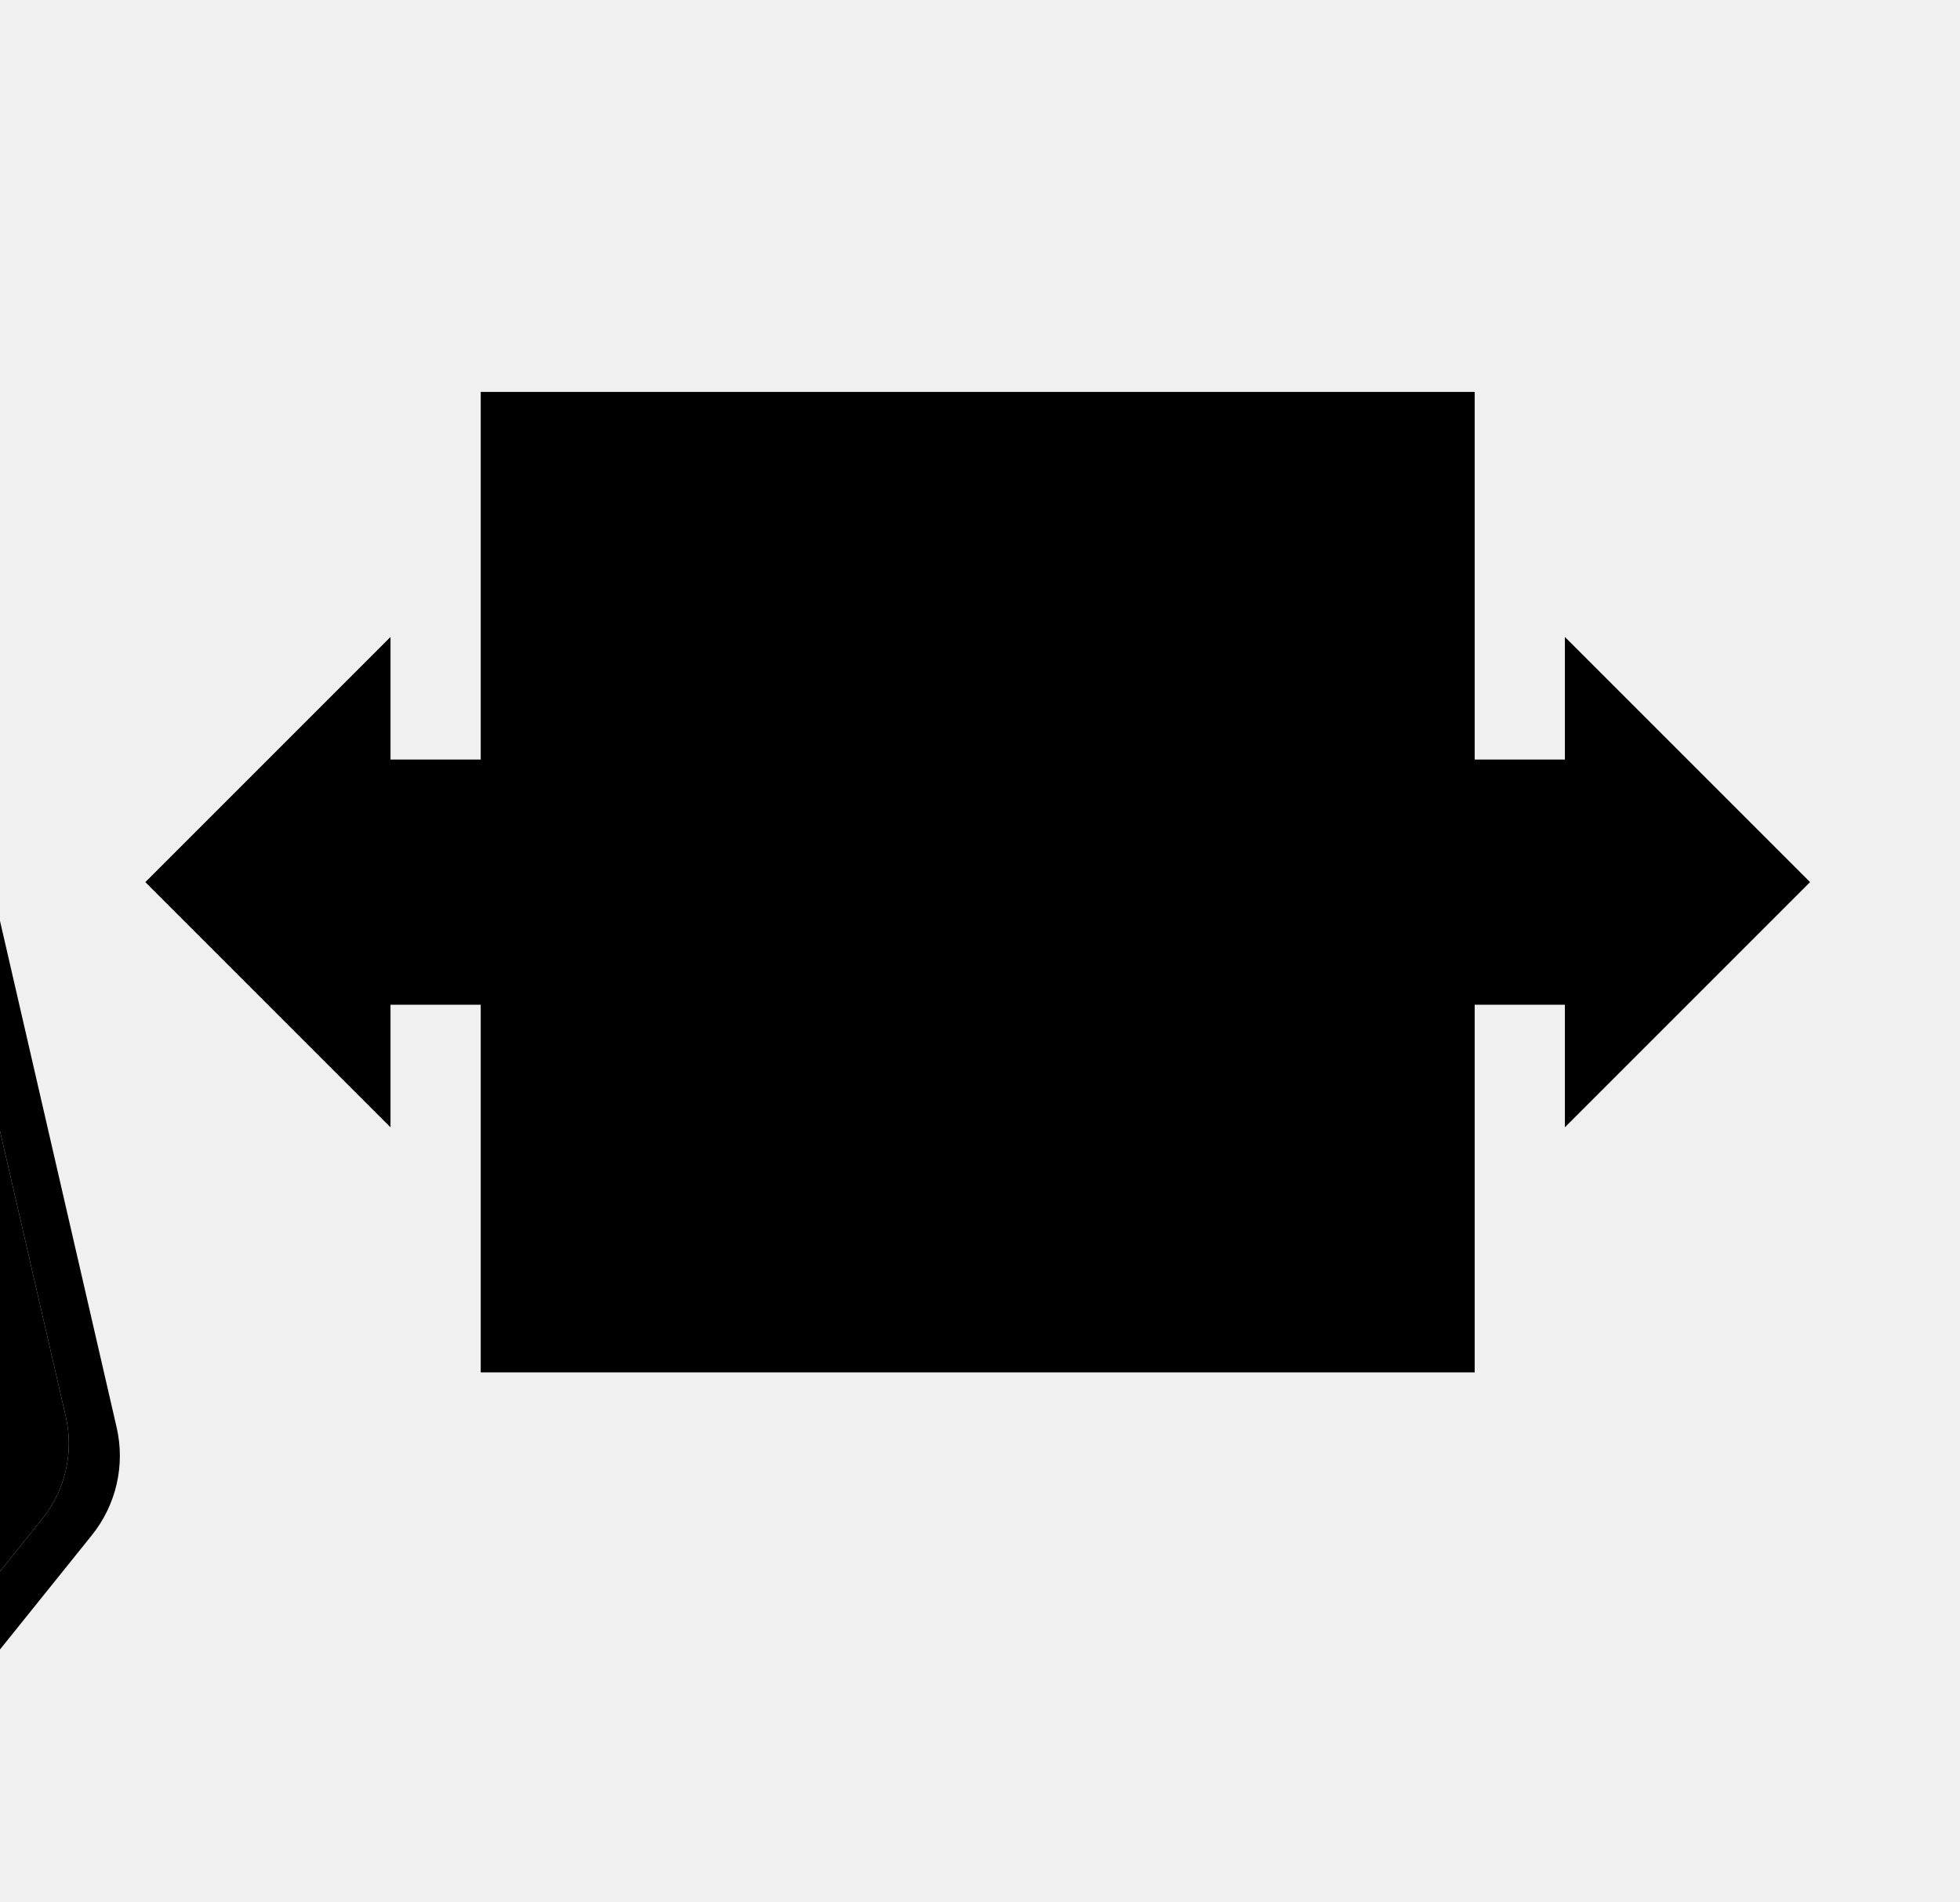
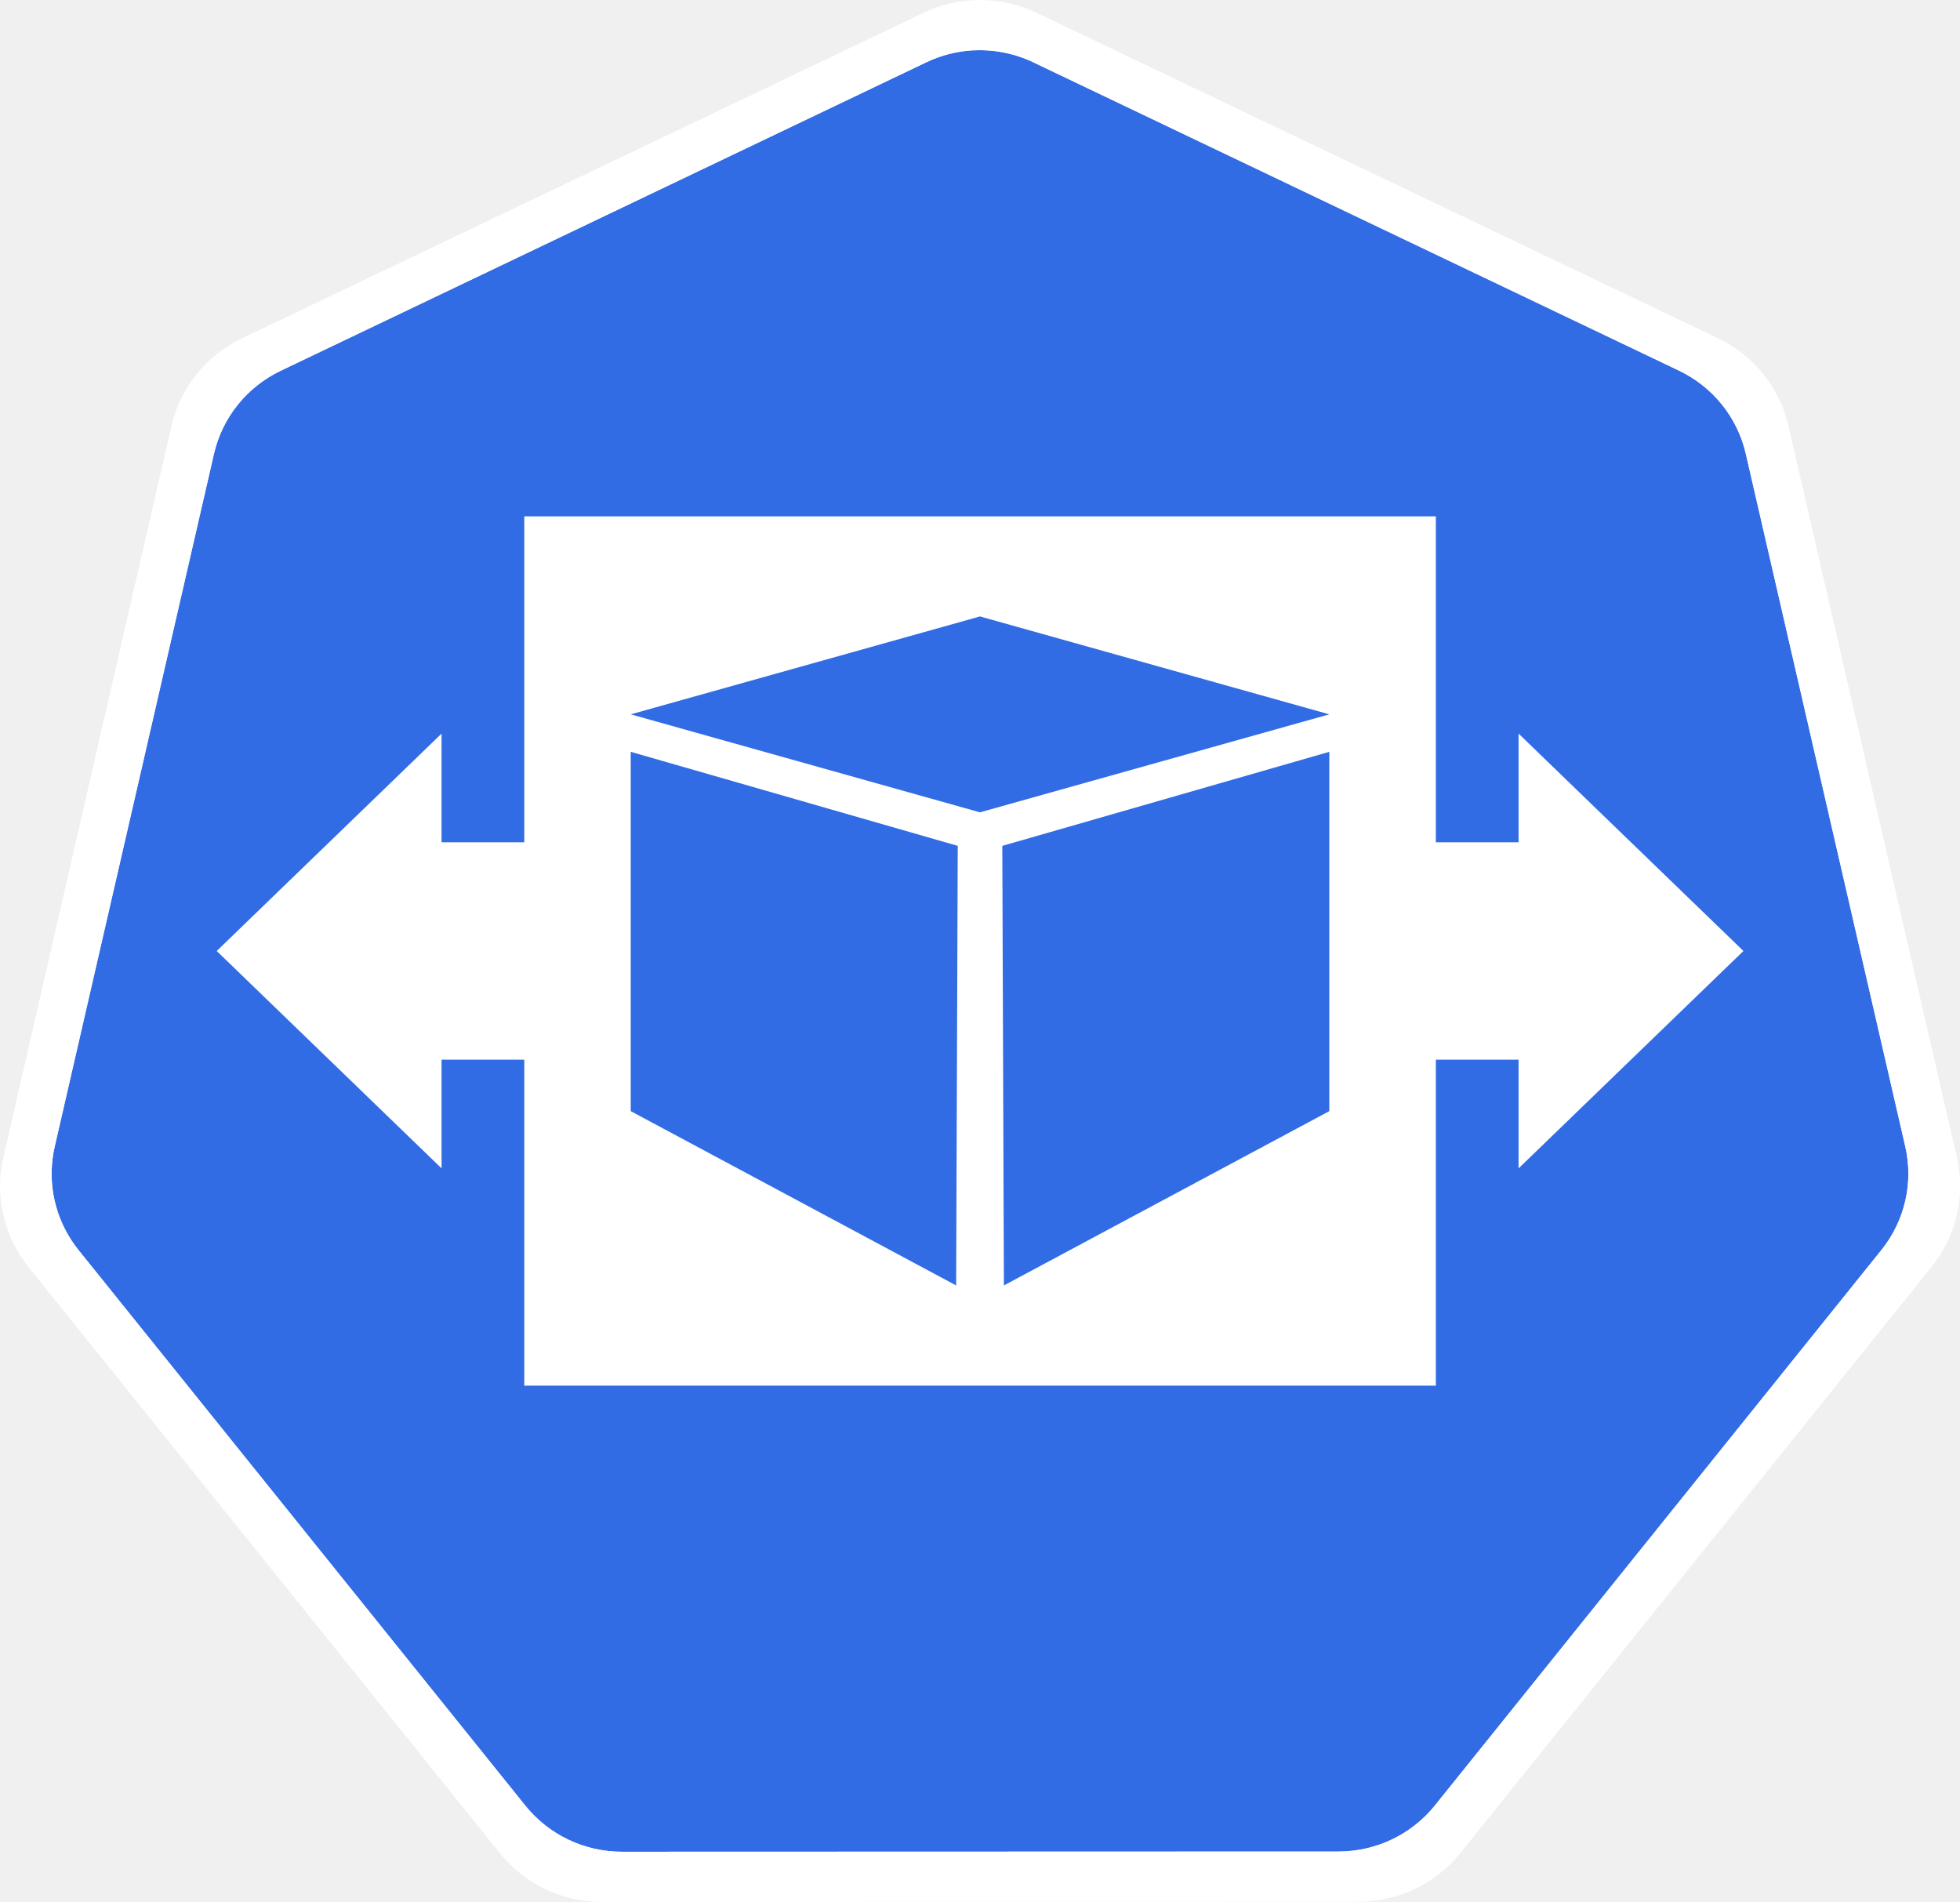
<svg xmlns="http://www.w3.org/2000/svg" width="18.035mm" height="17.5mm" viewBox="0 0 18.035 17.5" version="1.1" id="svg13826">
  <defs id="defs13820" />
  <g id="layer1" transform="translate(-0.9926264,-1.174181)">
-     <g id="g70" scaleX="1.015" scaleY="1.015" translateX="16.902" translateY="-2.699">
-       <path id="path3055" d="m -6.849,4.272 a 1.119,1.11 0 0 0 -0.429,0.109 l -5.852,2.796 a 1.119,1.11 0 0 0 -0.606,0.753 l -1.444,6.281 a 1.119,1.11 0 0 0 0.152,0.851 1.119,1.11 0 0 0 0.064,0.088 l 4.051,5.037 a 1.119,1.11 0 0 0 0.875,0.418 l 6.496,-0.002 a 1.119,1.11 0 0 0 0.875,-0.417 L 1.382,15.149 A 1.119,1.11 0 0 0 1.598,14.21 L 0.152,7.929 A 1.119,1.11 0 0 0 -0.453,7.176 L -6.307,4.381 A 1.119,1.11 0 0 0 -6.849,4.272 Z" /> fill="#326ce5" fill-opacity="1" stroke="none" stroke-width="0"
-       <path id="path3054-2-9" d="M -6.852,3.818 A 1.181,1.172 0 0 0 -7.304,3.933 l -6.179,2.951 a 1.181,1.172 0 0 0 -0.639,0.795 l -1.524,6.631 a 1.181,1.172 0 0 0 0.16,0.899 1.181,1.172 0 0 0 0.067,0.093 l 4.276,5.317 a 1.181,1.172 0 0 0 0.924,0.441 l 6.858,-0.002 a 1.181,1.172 0 0 0 0.924,-0.44 l 4.275,-5.318 a 1.181,1.172 0 0 0 0.228,-0.991 L 0.539,7.678 A 1.181,1.172 0 0 0 -0.1,6.883 L -6.279,3.932 A 1.181,1.172 0 0 0 -6.852,3.818 Z m 0.003,0.455 a 1.119,1.11 0 0 1 0.543,0.109 l 5.853,2.795 A 1.119,1.11 0 0 1 0.152,7.929 L 1.598,14.21 a 1.119,1.11 0 0 1 -0.216,0.939 l -4.049,5.037 a 1.119,1.11 0 0 1 -0.875,0.417 l -6.496,0.002 a 1.119,1.11 0 0 1 -0.875,-0.418 l -4.051,-5.037 a 1.119,1.11 0 0 1 -0.064,-0.088 1.119,1.11 0 0 1 -0.152,-0.851 l 1.444,-6.281 a 1.119,1.11 0 0 1 0.606,-0.753 l 5.852,-2.796 a 1.119,1.11 0 0 1 0.429,-0.109 z" /> fill="#ffffff" fill-opacity="1" fill-rule="nonzero" stroke="none" stroke-width="0"
+     <g id="g70" transform="matrix(1.014889,0,0,1.014889,16.90215,-2.698726)">
+       <path id="path3055" d="m -6.849,4.272 a 1.119,1.11 0 0 0 -0.429,0.109 l -5.852,2.796 a 1.119,1.11 0 0 0 -0.606,0.753 l -1.444,6.281 a 1.119,1.11 0 0 0 0.152,0.851 1.119,1.11 0 0 0 0.064,0.088 l 4.051,5.037 a 1.119,1.11 0 0 0 0.875,0.418 l 6.496,-0.002 a 1.119,1.11 0 0 0 0.875,-0.417 L 1.382,15.149 A 1.119,1.11 0 0 0 1.598,14.21 L 0.152,7.929 A 1.119,1.11 0 0 0 -0.453,7.176 L -6.307,4.381 A 1.119,1.11 0 0 0 -6.849,4.272 Z" fill="#326ce5" fill-opacity="1" stroke="none" stroke-width="0" stroke-opacity="1" />
+       <path id="path3054-2-9" d="M -6.852,3.818 A 1.181,1.172 0 0 0 -7.304,3.933 l -6.179,2.951 a 1.181,1.172 0 0 0 -0.639,0.795 l -1.524,6.631 a 1.181,1.172 0 0 0 0.16,0.899 1.181,1.172 0 0 0 0.067,0.093 l 4.276,5.317 a 1.181,1.172 0 0 0 0.924,0.441 l 6.858,-0.002 a 1.181,1.172 0 0 0 0.924,-0.44 l 4.275,-5.318 a 1.181,1.172 0 0 0 0.228,-0.991 L 0.539,7.678 A 1.181,1.172 0 0 0 -0.1,6.883 L -6.279,3.932 A 1.181,1.172 0 0 0 -6.852,3.818 Z m 0.003,0.455 a 1.119,1.11 0 0 1 0.543,0.109 l 5.853,2.795 A 1.119,1.11 0 0 1 0.152,7.929 L 1.598,14.21 a 1.119,1.11 0 0 1 -0.216,0.939 l -4.049,5.037 a 1.119,1.11 0 0 1 -0.875,0.417 l -6.496,0.002 a 1.119,1.11 0 0 1 -0.875,-0.418 l -4.051,-5.037 a 1.119,1.11 0 0 1 -0.064,-0.088 1.119,1.11 0 0 1 -0.152,-0.851 l 1.444,-6.281 a 1.119,1.11 0 0 1 0.606,-0.753 l 5.852,-2.796 a 1.119,1.11 0 0 1 0.429,-0.109 z" fill="#ffffff" fill-opacity="1" fill-rule="nonzero" stroke="none" stroke-width="0" />
    </g>
-     <g id="g3342" scaleX="0.917" scaleY="0.887" translateX="0.85" translateY="1.687">
-       <path d="m 2.33,9.291 2.256,-2.256 0,1.128 0.83,0 0,-3.383 9.146,0 0,3.383 0.83,0 0,-1.128 2.256,2.256 -2.256,2.256 0,-1.128 -0.83,0 0,3.383 -9.146,0 0,-3.383 -0.83,0 0,1.128 z" id="path7034" /> fill="#ffffff" fill-rule="evenodd" stroke="none" stroke-width="0.15791963"
-       <path id="path7157" d="M 6.484,6.835 9.988,5.819 13.493,6.835 9.988,7.852 Z" /> fill="#326ce5" fill-opacity="1" fill-rule="evenodd" stroke="none" stroke-width="0.25609222"
-       <path id="path7159" d="m 6.484,7.224 0,3.729 3.265,1.809 0.016,-4.562 z" /> fill="#326ce5" fill-opacity="1" fill-rule="evenodd" stroke="none" stroke-width="0.25609222"
-       <path id="path7161" d="m 13.493,7.224 0,3.729 -3.265,1.809 -0.016,-4.562 z" /> fill="#326ce5" fill-opacity="1" fill-rule="evenodd" stroke="none" stroke-width="0.25609222"
+     <g id="g3342" transform="matrix(0.9170894,0,0,0.8866114,0.8499824,1.687155)">
+       <path d="m 2.33,9.291 2.256,-2.256 0,1.128 0.83,0 0,-3.383 9.146,0 0,3.383 0.83,0 0,-1.128 2.256,2.256 -2.256,2.256 0,-1.128 -0.83,0 0,3.383 -9.146,0 0,-3.383 -0.83,0 0,1.128 z" id="path7034" fill="#ffffff" fill-rule="evenodd" stroke="none" stroke-width="0.158" />
+       <path id="path7157" d="M 6.484,6.835 9.988,5.819 13.493,6.835 9.988,7.852 Z" fill="#326ce5" fill-opacity="1" fill-rule="evenodd" stroke="none" stroke-width="0.256" />
+       <path id="path7159" d="m 6.484,7.224 0,3.729 3.265,1.809 0.016,-4.562 z" fill="#326ce5" fill-opacity="1" fill-rule="evenodd" stroke="none" stroke-width="0.256" />
+       <path id="path7161" d="m 13.493,7.224 0,3.729 -3.265,1.809 -0.016,-4.562 z" fill="#326ce5" fill-opacity="1" fill-rule="evenodd" stroke="none" stroke-width="0.256" />
    </g>
  </g>
</svg>
